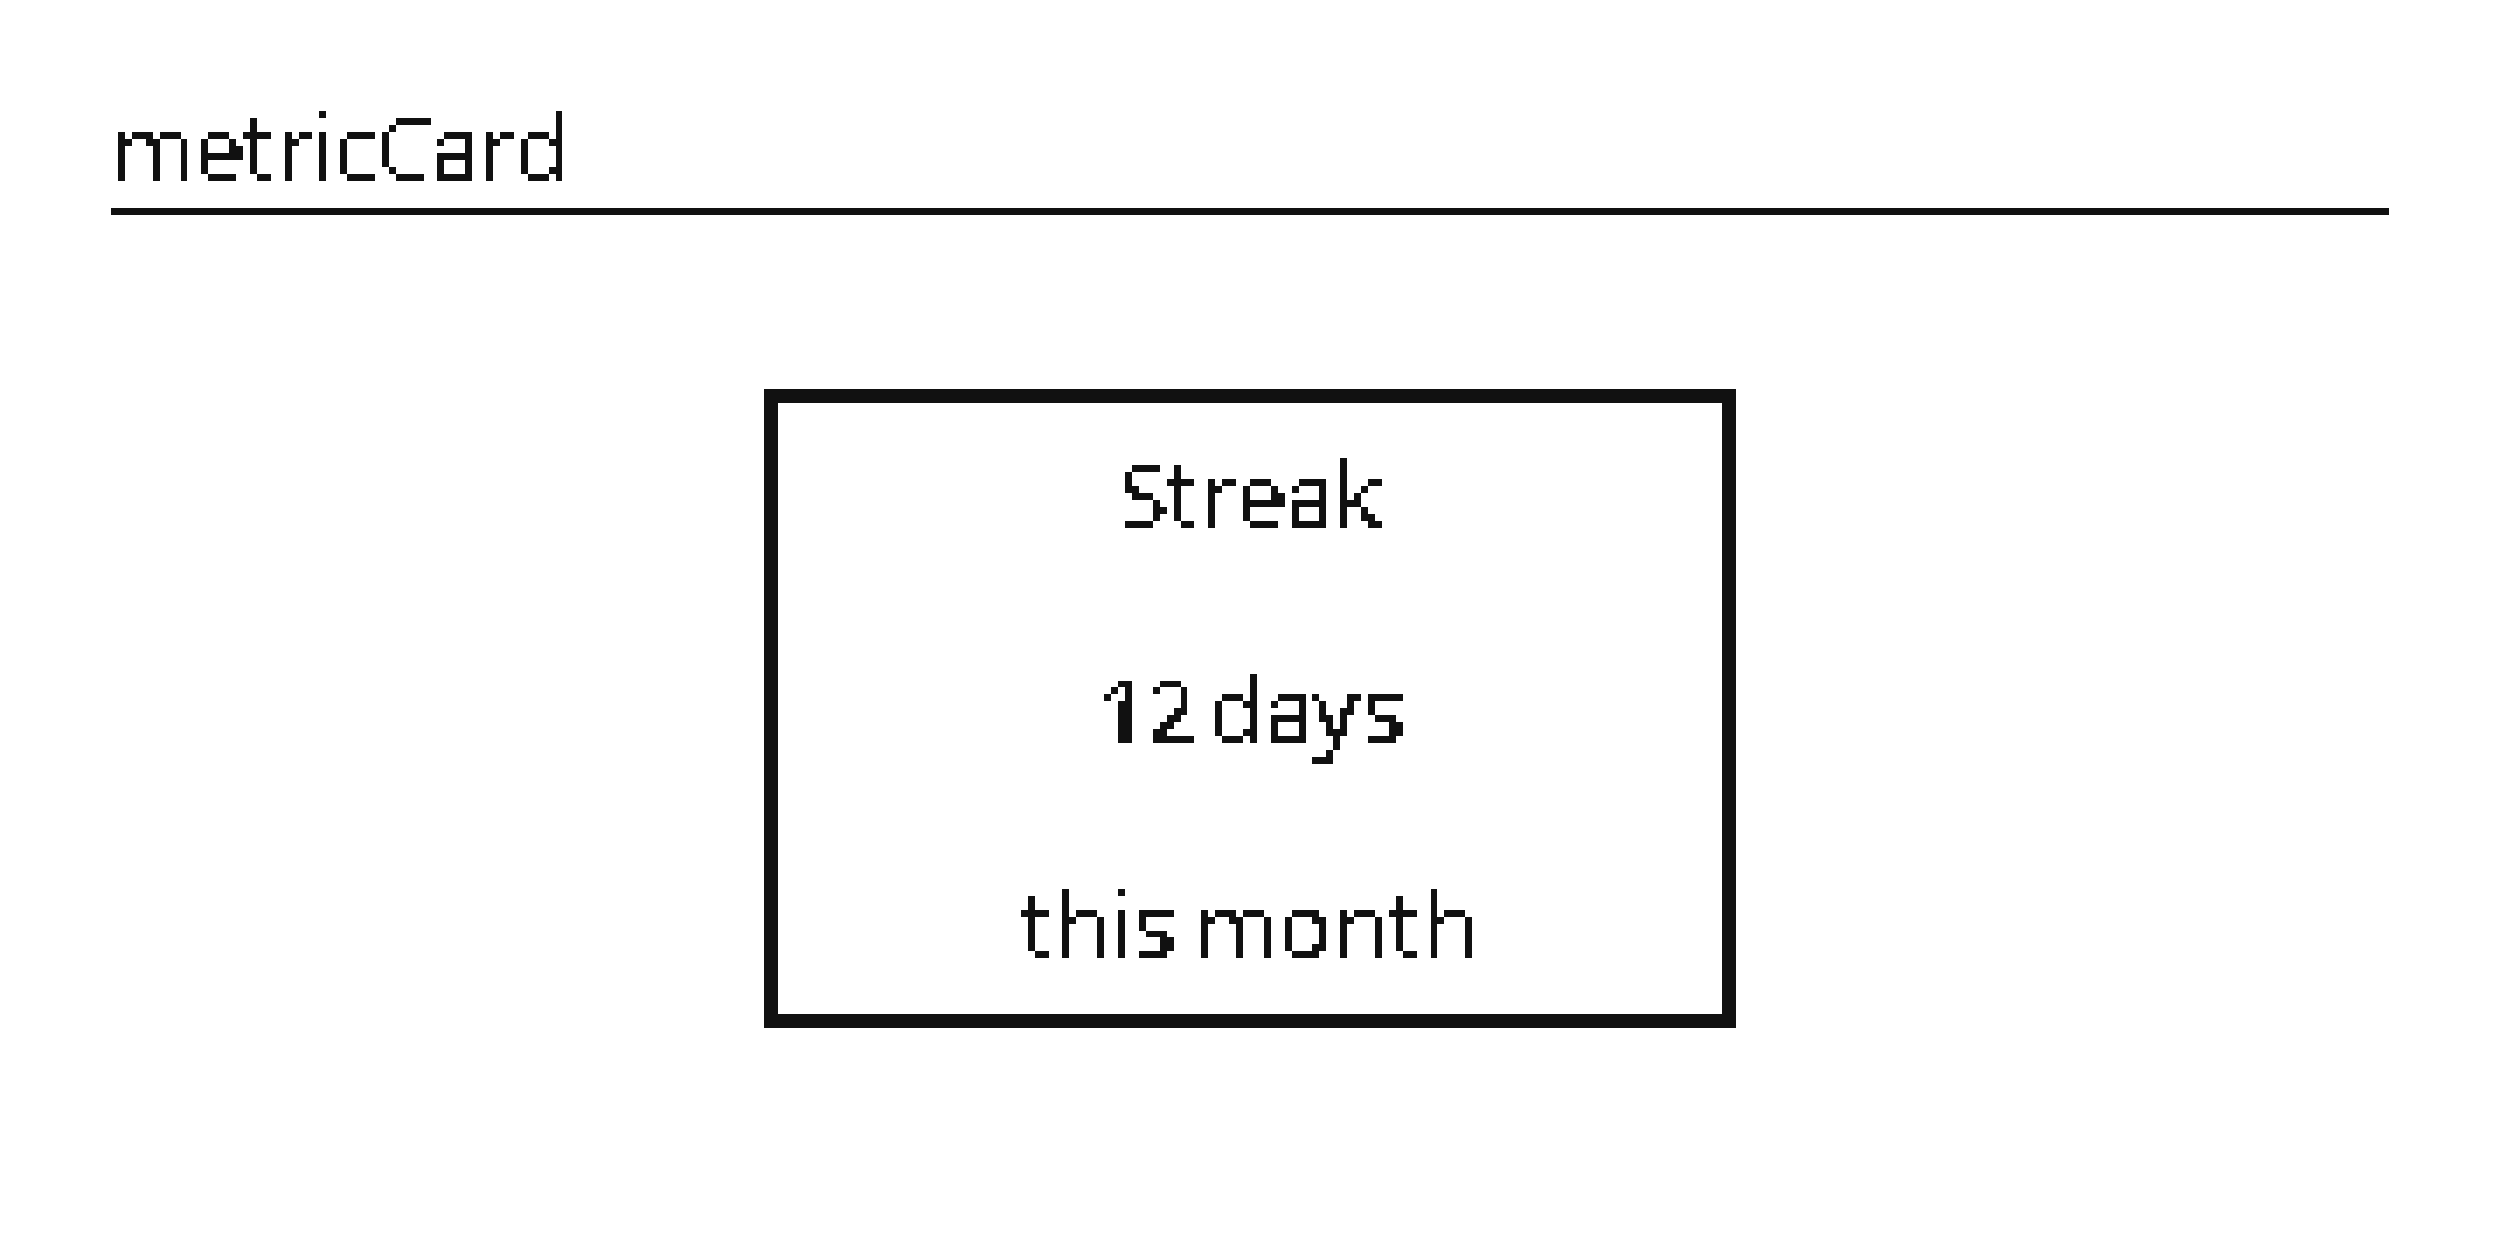
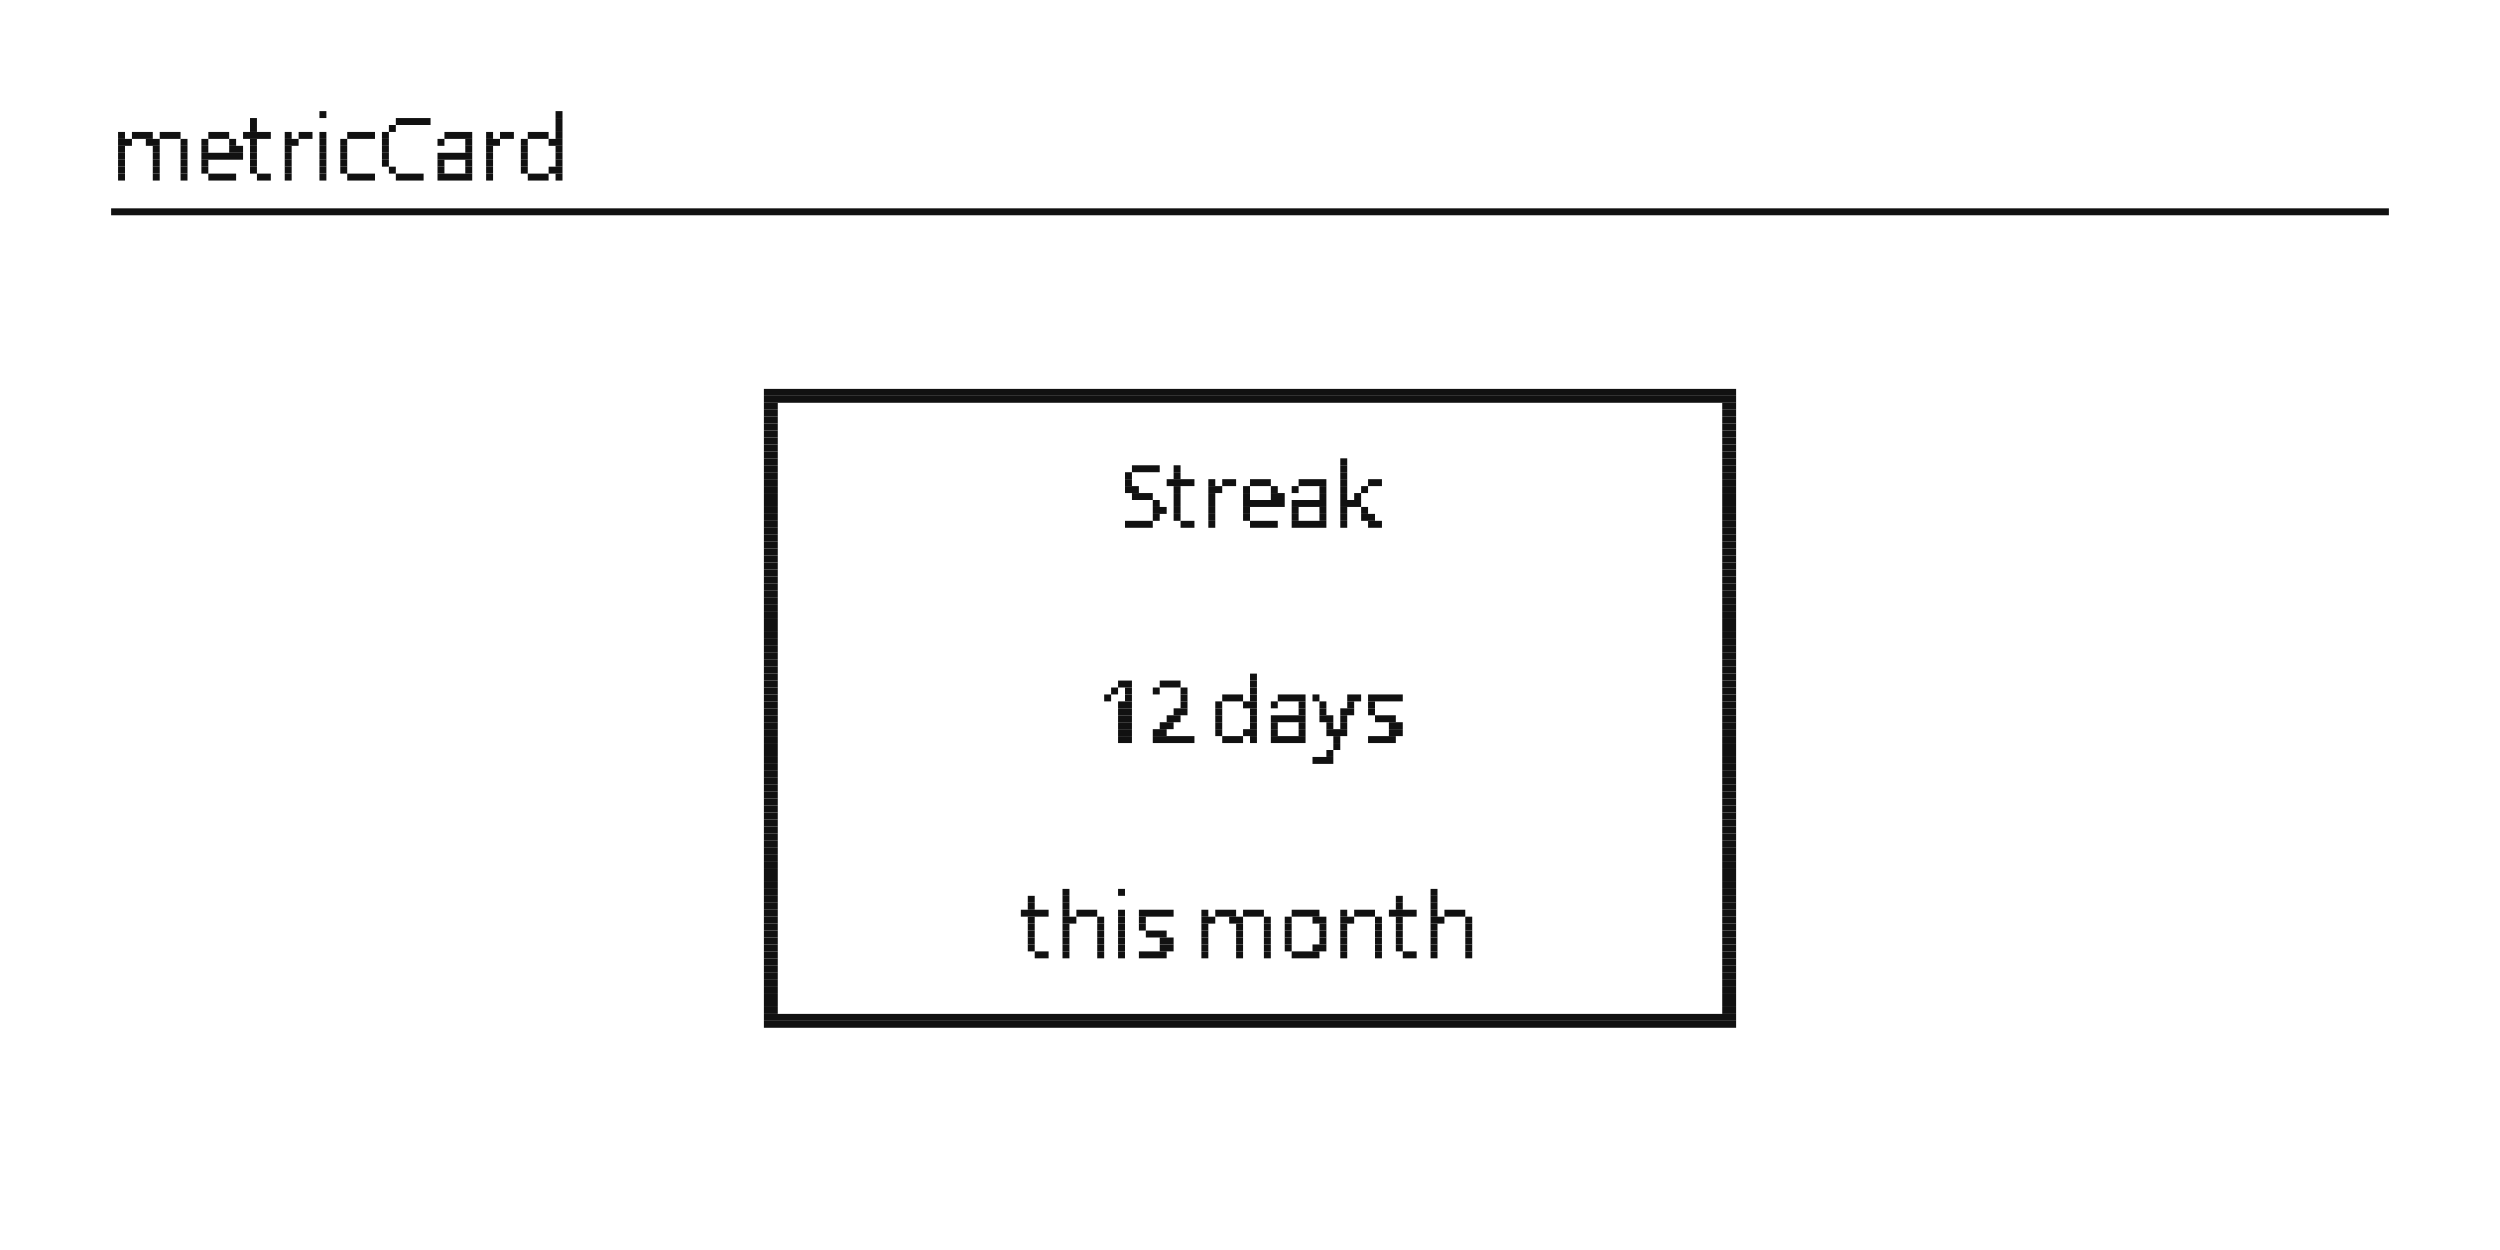
- <svg xmlns="http://www.w3.org/2000/svg" viewBox="0 0 360 180" width="360" height="180" shape-rendering="crispEdges">
+ <svg xmlns="http://www.w3.org/2000/svg" viewBox="0 0 360 180" width="360" height="180">
  <rect width="100%" height="100%" fill="#fff" />
  <g fill="#111">
    <rect x="46" y="16" width="1" height="1" />
    <rect x="80" y="16" width="1" height="1" />
    <rect x="36" y="17" width="1" height="1" />
    <rect x="57" y="17" width="5" height="1" />
    <rect x="80" y="17" width="1" height="1" />
    <rect x="36" y="18" width="1" height="1" />
    <rect x="56" y="18" width="1" height="1" />
    <rect x="80" y="18" width="1" height="1" />
    <rect x="17" y="19" width="1" height="1" />
    <rect x="19" y="19" width="3" height="1" />
    <rect x="23" y="19" width="3" height="1" />
    <rect x="30" y="19" width="3" height="1" />
    <rect x="35" y="19" width="4" height="1" />
    <rect x="41" y="19" width="1" height="1" />
    <rect x="43" y="19" width="2" height="1" />
    <rect x="46" y="19" width="1" height="1" />
    <rect x="50" y="19" width="4" height="1" />
    <rect x="55" y="19" width="1" height="1" />
    <rect x="64" y="19" width="4" height="1" />
    <rect x="70" y="19" width="1" height="1" />
    <rect x="72" y="19" width="2" height="1" />
    <rect x="76" y="19" width="3" height="1" />
    <rect x="80" y="19" width="1" height="1" />
    <rect x="17" y="20" width="2" height="1" />
    <rect x="21" y="20" width="2" height="1" />
    <rect x="26" y="20" width="1" height="1" />
    <rect x="29" y="20" width="1" height="1" />
    <rect x="33" y="20" width="1" height="1" />
    <rect x="36" y="20" width="1" height="1" />
    <rect x="41" y="20" width="2" height="1" />
    <rect x="46" y="20" width="1" height="1" />
    <rect x="49" y="20" width="1" height="1" />
    <rect x="55" y="20" width="1" height="1" />
    <rect x="63" y="20" width="1" height="1" />
    <rect x="67" y="20" width="1" height="1" />
    <rect x="70" y="20" width="2" height="1" />
    <rect x="75" y="20" width="1" height="1" />
    <rect x="79" y="20" width="2" height="1" />
    <rect x="17" y="21" width="1" height="1" />
    <rect x="22" y="21" width="1" height="1" />
    <rect x="26" y="21" width="1" height="1" />
    <rect x="29" y="21" width="1" height="1" />
    <rect x="33" y="21" width="2" height="1" />
    <rect x="36" y="21" width="1" height="1" />
    <rect x="41" y="21" width="1" height="1" />
    <rect x="46" y="21" width="1" height="1" />
    <rect x="49" y="21" width="1" height="1" />
    <rect x="55" y="21" width="1" height="1" />
    <rect x="67" y="21" width="1" height="1" />
    <rect x="70" y="21" width="1" height="1" />
    <rect x="75" y="21" width="1" height="1" />
    <rect x="80" y="21" width="1" height="1" />
    <rect x="17" y="22" width="1" height="1" />
    <rect x="22" y="22" width="1" height="1" />
    <rect x="26" y="22" width="1" height="1" />
    <rect x="29" y="22" width="6" height="1" />
    <rect x="36" y="22" width="1" height="1" />
    <rect x="41" y="22" width="1" height="1" />
    <rect x="46" y="22" width="1" height="1" />
    <rect x="49" y="22" width="1" height="1" />
    <rect x="55" y="22" width="1" height="1" />
    <rect x="63" y="22" width="5" height="1" />
    <rect x="70" y="22" width="1" height="1" />
    <rect x="75" y="22" width="1" height="1" />
    <rect x="80" y="22" width="1" height="1" />
    <rect x="17" y="23" width="1" height="1" />
    <rect x="22" y="23" width="1" height="1" />
    <rect x="26" y="23" width="1" height="1" />
    <rect x="29" y="23" width="1" height="1" />
    <rect x="36" y="23" width="1" height="1" />
    <rect x="41" y="23" width="1" height="1" />
    <rect x="46" y="23" width="1" height="1" />
    <rect x="49" y="23" width="1" height="1" />
    <rect x="55" y="23" width="1" height="1" />
    <rect x="63" y="23" width="1" height="1" />
    <rect x="67" y="23" width="1" height="1" />
    <rect x="70" y="23" width="1" height="1" />
    <rect x="75" y="23" width="1" height="1" />
    <rect x="80" y="23" width="1" height="1" />
    <rect x="17" y="24" width="1" height="1" />
    <rect x="22" y="24" width="1" height="1" />
    <rect x="26" y="24" width="1" height="1" />
    <rect x="29" y="24" width="1" height="1" />
    <rect x="36" y="24" width="1" height="1" />
    <rect x="41" y="24" width="1" height="1" />
    <rect x="46" y="24" width="1" height="1" />
    <rect x="49" y="24" width="1" height="1" />
    <rect x="56" y="24" width="1" height="1" />
    <rect x="63" y="24" width="1" height="1" />
    <rect x="67" y="24" width="1" height="1" />
    <rect x="70" y="24" width="1" height="1" />
    <rect x="75" y="24" width="1" height="1" />
    <rect x="79" y="24" width="2" height="1" />
    <rect x="17" y="25" width="1" height="1" />
    <rect x="22" y="25" width="1" height="1" />
    <rect x="26" y="25" width="1" height="1" />
    <rect x="30" y="25" width="4" height="1" />
    <rect x="37" y="25" width="2" height="1" />
    <rect x="41" y="25" width="1" height="1" />
    <rect x="46" y="25" width="1" height="1" />
    <rect x="50" y="25" width="4" height="1" />
    <rect x="57" y="25" width="4" height="1" />
    <rect x="63" y="25" width="5" height="1" />
    <rect x="70" y="25" width="1" height="1" />
    <rect x="76" y="25" width="3" height="1" />
    <rect x="80" y="25" width="1" height="1" />
    <rect x="16" y="30" width="328" height="1" />
    <rect x="110" y="56" width="140" height="1" />
    <rect x="110" y="57" width="140" height="1" />
    <rect x="110" y="58" width="2" height="1" />
    <rect x="248" y="58" width="2" height="1" />
    <rect x="110" y="59" width="2" height="1" />
    <rect x="248" y="59" width="2" height="1" />
    <rect x="110" y="60" width="2" height="1" />
    <rect x="248" y="60" width="2" height="1" />
    <rect x="110" y="61" width="2" height="1" />
    <rect x="248" y="61" width="2" height="1" />
    <rect x="110" y="62" width="2" height="1" />
    <rect x="248" y="62" width="2" height="1" />
    <rect x="110" y="63" width="2" height="1" />
    <rect x="248" y="63" width="2" height="1" />
    <rect x="110" y="64" width="2" height="1" />
    <rect x="248" y="64" width="2" height="1" />
    <rect x="110" y="65" width="2" height="1" />
    <rect x="248" y="65" width="2" height="1" />
    <rect x="110" y="66" width="2" height="1" />
    <rect x="193" y="66" width="1" height="1" />
    <rect x="248" y="66" width="2" height="1" />
    <rect x="110" y="67" width="2" height="1" />
    <rect x="163" y="67" width="4" height="1" />
    <rect x="169" y="67" width="1" height="1" />
    <rect x="193" y="67" width="1" height="1" />
    <rect x="248" y="67" width="2" height="1" />
    <rect x="110" y="68" width="2" height="1" />
    <rect x="162" y="68" width="1" height="1" />
    <rect x="169" y="68" width="1" height="1" />
    <rect x="193" y="68" width="1" height="1" />
    <rect x="248" y="68" width="2" height="1" />
    <rect x="110" y="69" width="2" height="1" />
    <rect x="162" y="69" width="1" height="1" />
    <rect x="168" y="69" width="4" height="1" />
    <rect x="174" y="69" width="1" height="1" />
    <rect x="176" y="69" width="2" height="1" />
    <rect x="180" y="69" width="3" height="1" />
    <rect x="187" y="69" width="4" height="1" />
    <rect x="193" y="69" width="1" height="1" />
    <rect x="197" y="69" width="2" height="1" />
    <rect x="248" y="69" width="2" height="1" />
    <rect x="110" y="70" width="2" height="1" />
    <rect x="162" y="70" width="2" height="1" />
    <rect x="169" y="70" width="1" height="1" />
    <rect x="174" y="70" width="2" height="1" />
    <rect x="179" y="70" width="1" height="1" />
    <rect x="183" y="70" width="1" height="1" />
    <rect x="186" y="70" width="1" height="1" />
    <rect x="190" y="70" width="1" height="1" />
    <rect x="193" y="70" width="1" height="1" />
    <rect x="196" y="70" width="1" height="1" />
    <rect x="248" y="70" width="2" height="1" />
    <rect x="110" y="71" width="2" height="1" />
    <rect x="163" y="71" width="3" height="1" />
    <rect x="169" y="71" width="1" height="1" />
    <rect x="174" y="71" width="1" height="1" />
    <rect x="179" y="71" width="1" height="1" />
    <rect x="183" y="71" width="2" height="1" />
    <rect x="190" y="71" width="1" height="1" />
    <rect x="193" y="71" width="1" height="1" />
    <rect x="195" y="71" width="1" height="1" />
    <rect x="248" y="71" width="2" height="1" />
    <rect x="110" y="72" width="2" height="1" />
    <rect x="166" y="72" width="1" height="1" />
    <rect x="169" y="72" width="1" height="1" />
    <rect x="174" y="72" width="1" height="1" />
    <rect x="179" y="72" width="6" height="1" />
    <rect x="186" y="72" width="5" height="1" />
    <rect x="193" y="72" width="3" height="1" />
    <rect x="248" y="72" width="2" height="1" />
    <rect x="110" y="73" width="2" height="1" />
    <rect x="166" y="73" width="2" height="1" />
    <rect x="169" y="73" width="1" height="1" />
    <rect x="174" y="73" width="1" height="1" />
    <rect x="179" y="73" width="1" height="1" />
    <rect x="186" y="73" width="1" height="1" />
    <rect x="190" y="73" width="1" height="1" />
    <rect x="193" y="73" width="1" height="1" />
    <rect x="196" y="73" width="1" height="1" />
    <rect x="248" y="73" width="2" height="1" />
    <rect x="110" y="74" width="2" height="1" />
    <rect x="166" y="74" width="1" height="1" />
    <rect x="169" y="74" width="1" height="1" />
    <rect x="174" y="74" width="1" height="1" />
    <rect x="179" y="74" width="1" height="1" />
    <rect x="186" y="74" width="1" height="1" />
    <rect x="190" y="74" width="1" height="1" />
    <rect x="193" y="74" width="1" height="1" />
    <rect x="196" y="74" width="2" height="1" />
    <rect x="248" y="74" width="2" height="1" />
    <rect x="110" y="75" width="2" height="1" />
    <rect x="162" y="75" width="4" height="1" />
    <rect x="170" y="75" width="2" height="1" />
    <rect x="174" y="75" width="1" height="1" />
    <rect x="180" y="75" width="4" height="1" />
    <rect x="186" y="75" width="5" height="1" />
    <rect x="193" y="75" width="1" height="1" />
    <rect x="197" y="75" width="2" height="1" />
    <rect x="248" y="75" width="2" height="1" />
    <rect x="110" y="76" width="2" height="1" />
    <rect x="248" y="76" width="2" height="1" />
    <rect x="110" y="77" width="2" height="1" />
    <rect x="248" y="77" width="2" height="1" />
    <rect x="110" y="78" width="2" height="1" />
    <rect x="248" y="78" width="2" height="1" />
    <rect x="110" y="79" width="2" height="1" />
    <rect x="248" y="79" width="2" height="1" />
    <rect x="110" y="80" width="2" height="1" />
    <rect x="248" y="80" width="2" height="1" />
    <rect x="110" y="81" width="2" height="1" />
    <rect x="248" y="81" width="2" height="1" />
    <rect x="110" y="82" width="2" height="1" />
    <rect x="248" y="82" width="2" height="1" />
    <rect x="110" y="83" width="2" height="1" />
    <rect x="248" y="83" width="2" height="1" />
    <rect x="110" y="84" width="2" height="1" />
    <rect x="248" y="84" width="2" height="1" />
    <rect x="110" y="85" width="2" height="1" />
    <rect x="248" y="85" width="2" height="1" />
    <rect x="110" y="86" width="2" height="1" />
    <rect x="248" y="86" width="2" height="1" />
    <rect x="110" y="87" width="2" height="1" />
    <rect x="248" y="87" width="2" height="1" />
    <rect x="110" y="88" width="2" height="1" />
    <rect x="248" y="88" width="2" height="1" />
    <rect x="110" y="89" width="2" height="1" />
    <rect x="248" y="89" width="2" height="1" />
    <rect x="110" y="90" width="2" height="1" />
    <rect x="248" y="90" width="2" height="1" />
    <rect x="110" y="91" width="2" height="1" />
    <rect x="248" y="91" width="2" height="1" />
    <rect x="110" y="92" width="2" height="1" />
    <rect x="248" y="92" width="2" height="1" />
    <rect x="110" y="93" width="2" height="1" />
    <rect x="248" y="93" width="2" height="1" />
    <rect x="110" y="94" width="2" height="1" />
    <rect x="248" y="94" width="2" height="1" />
    <rect x="110" y="95" width="2" height="1" />
    <rect x="248" y="95" width="2" height="1" />
    <rect x="110" y="96" width="2" height="1" />
    <rect x="248" y="96" width="2" height="1" />
    <rect x="110" y="97" width="2" height="1" />
    <rect x="180" y="97" width="1" height="1" />
    <rect x="248" y="97" width="2" height="1" />
    <rect x="110" y="98" width="2" height="1" />
    <rect x="161" y="98" width="2" height="1" />
    <rect x="167" y="98" width="3" height="1" />
    <rect x="180" y="98" width="1" height="1" />
    <rect x="248" y="98" width="2" height="1" />
    <rect x="110" y="99" width="2" height="1" />
    <rect x="160" y="99" width="1" height="1" />
    <rect x="162" y="99" width="1" height="1" />
    <rect x="166" y="99" width="1" height="1" />
    <rect x="170" y="99" width="1" height="1" />
    <rect x="180" y="99" width="1" height="1" />
    <rect x="248" y="99" width="2" height="1" />
    <rect x="110" y="100" width="2" height="1" />
    <rect x="159" y="100" width="1" height="1" />
    <rect x="162" y="100" width="1" height="1" />
    <rect x="170" y="100" width="1" height="1" />
    <rect x="176" y="100" width="3" height="1" />
    <rect x="180" y="100" width="1" height="1" />
    <rect x="184" y="100" width="4" height="1" />
    <rect x="189" y="100" width="1" height="1" />
    <rect x="194" y="100" width="2" height="1" />
    <rect x="197" y="100" width="5" height="1" />
    <rect x="248" y="100" width="2" height="1" />
    <rect x="110" y="101" width="2" height="1" />
    <rect x="161" y="101" width="2" height="1" />
    <rect x="170" y="101" width="1" height="1" />
    <rect x="175" y="101" width="1" height="1" />
    <rect x="179" y="101" width="2" height="1" />
    <rect x="183" y="101" width="1" height="1" />
    <rect x="187" y="101" width="1" height="1" />
    <rect x="190" y="101" width="1" height="1" />
    <rect x="194" y="101" width="1" height="1" />
    <rect x="197" y="101" width="1" height="1" />
    <rect x="248" y="101" width="2" height="1" />
    <rect x="110" y="102" width="2" height="1" />
    <rect x="161" y="102" width="2" height="1" />
    <rect x="169" y="102" width="2" height="1" />
    <rect x="175" y="102" width="1" height="1" />
    <rect x="180" y="102" width="1" height="1" />
    <rect x="187" y="102" width="1" height="1" />
    <rect x="190" y="102" width="1" height="1" />
    <rect x="193" y="102" width="2" height="1" />
    <rect x="197" y="102" width="1" height="1" />
    <rect x="248" y="102" width="2" height="1" />
    <rect x="110" y="103" width="2" height="1" />
    <rect x="161" y="103" width="2" height="1" />
    <rect x="168" y="103" width="2" height="1" />
    <rect x="175" y="103" width="1" height="1" />
    <rect x="180" y="103" width="1" height="1" />
    <rect x="183" y="103" width="5" height="1" />
    <rect x="190" y="103" width="2" height="1" />
    <rect x="193" y="103" width="1" height="1" />
    <rect x="198" y="103" width="3" height="1" />
    <rect x="248" y="103" width="2" height="1" />
    <rect x="110" y="104" width="2" height="1" />
    <rect x="161" y="104" width="2" height="1" />
    <rect x="167" y="104" width="2" height="1" />
    <rect x="175" y="104" width="1" height="1" />
    <rect x="180" y="104" width="1" height="1" />
    <rect x="183" y="104" width="1" height="1" />
    <rect x="187" y="104" width="1" height="1" />
    <rect x="191" y="104" width="1" height="1" />
    <rect x="193" y="104" width="1" height="1" />
    <rect x="200" y="104" width="2" height="1" />
    <rect x="248" y="104" width="2" height="1" />
    <rect x="110" y="105" width="2" height="1" />
    <rect x="161" y="105" width="2" height="1" />
    <rect x="166" y="105" width="2" height="1" />
    <rect x="175" y="105" width="1" height="1" />
    <rect x="179" y="105" width="2" height="1" />
    <rect x="183" y="105" width="1" height="1" />
    <rect x="187" y="105" width="1" height="1" />
    <rect x="191" y="105" width="3" height="1" />
    <rect x="200" y="105" width="2" height="1" />
    <rect x="248" y="105" width="2" height="1" />
    <rect x="110" y="106" width="2" height="1" />
    <rect x="161" y="106" width="2" height="1" />
    <rect x="166" y="106" width="6" height="1" />
    <rect x="176" y="106" width="3" height="1" />
    <rect x="180" y="106" width="1" height="1" />
    <rect x="183" y="106" width="5" height="1" />
    <rect x="192" y="106" width="1" height="1" />
    <rect x="197" y="106" width="4" height="1" />
    <rect x="248" y="106" width="2" height="1" />
    <rect x="110" y="107" width="2" height="1" />
    <rect x="192" y="107" width="1" height="1" />
    <rect x="248" y="107" width="2" height="1" />
    <rect x="110" y="108" width="2" height="1" />
    <rect x="191" y="108" width="1" height="1" />
    <rect x="248" y="108" width="2" height="1" />
    <rect x="110" y="109" width="2" height="1" />
    <rect x="189" y="109" width="3" height="1" />
    <rect x="248" y="109" width="2" height="1" />
    <rect x="110" y="110" width="2" height="1" />
    <rect x="248" y="110" width="2" height="1" />
    <rect x="110" y="111" width="2" height="1" />
    <rect x="248" y="111" width="2" height="1" />
    <rect x="110" y="112" width="2" height="1" />
    <rect x="248" y="112" width="2" height="1" />
    <rect x="110" y="113" width="2" height="1" />
    <rect x="248" y="113" width="2" height="1" />
    <rect x="110" y="114" width="2" height="1" />
    <rect x="248" y="114" width="2" height="1" />
    <rect x="110" y="115" width="2" height="1" />
    <rect x="248" y="115" width="2" height="1" />
    <rect x="110" y="116" width="2" height="1" />
    <rect x="248" y="116" width="2" height="1" />
    <rect x="110" y="117" width="2" height="1" />
    <rect x="248" y="117" width="2" height="1" />
    <rect x="110" y="118" width="2" height="1" />
    <rect x="248" y="118" width="2" height="1" />
    <rect x="110" y="119" width="2" height="1" />
    <rect x="248" y="119" width="2" height="1" />
    <rect x="110" y="120" width="2" height="1" />
    <rect x="248" y="120" width="2" height="1" />
    <rect x="110" y="121" width="2" height="1" />
    <rect x="248" y="121" width="2" height="1" />
    <rect x="110" y="122" width="2" height="1" />
    <rect x="248" y="122" width="2" height="1" />
    <rect x="110" y="123" width="2" height="1" />
    <rect x="248" y="123" width="2" height="1" />
    <rect x="110" y="124" width="2" height="1" />
    <rect x="248" y="124" width="2" height="1" />
    <rect x="110" y="125" width="2" height="1" />
    <rect x="248" y="125" width="2" height="1" />
    <rect x="110" y="126" width="2" height="1" />
    <rect x="248" y="126" width="2" height="1" />
    <rect x="110" y="127" width="2" height="1" />
    <rect x="248" y="127" width="2" height="1" />
    <rect x="110" y="128" width="2" height="1" />
    <rect x="153" y="128" width="1" height="1" />
    <rect x="161" y="128" width="1" height="1" />
    <rect x="206" y="128" width="1" height="1" />
    <rect x="248" y="128" width="2" height="1" />
    <rect x="110" y="129" width="2" height="1" />
    <rect x="148" y="129" width="1" height="1" />
    <rect x="153" y="129" width="1" height="1" />
    <rect x="201" y="129" width="1" height="1" />
    <rect x="206" y="129" width="1" height="1" />
    <rect x="248" y="129" width="2" height="1" />
    <rect x="110" y="130" width="2" height="1" />
    <rect x="148" y="130" width="1" height="1" />
    <rect x="153" y="130" width="1" height="1" />
    <rect x="201" y="130" width="1" height="1" />
    <rect x="206" y="130" width="1" height="1" />
    <rect x="248" y="130" width="2" height="1" />
    <rect x="110" y="131" width="2" height="1" />
    <rect x="147" y="131" width="4" height="1" />
    <rect x="153" y="131" width="1" height="1" />
    <rect x="155" y="131" width="3" height="1" />
    <rect x="161" y="131" width="1" height="1" />
    <rect x="164" y="131" width="5" height="1" />
    <rect x="173" y="131" width="1" height="1" />
    <rect x="175" y="131" width="3" height="1" />
    <rect x="179" y="131" width="3" height="1" />
    <rect x="186" y="131" width="4" height="1" />
    <rect x="193" y="131" width="1" height="1" />
    <rect x="195" y="131" width="3" height="1" />
    <rect x="200" y="131" width="4" height="1" />
    <rect x="206" y="131" width="1" height="1" />
    <rect x="208" y="131" width="3" height="1" />
    <rect x="248" y="131" width="2" height="1" />
    <rect x="110" y="132" width="2" height="1" />
    <rect x="148" y="132" width="1" height="1" />
    <rect x="153" y="132" width="2" height="1" />
    <rect x="158" y="132" width="1" height="1" />
    <rect x="161" y="132" width="1" height="1" />
    <rect x="164" y="132" width="1" height="1" />
    <rect x="173" y="132" width="2" height="1" />
    <rect x="177" y="132" width="2" height="1" />
    <rect x="182" y="132" width="1" height="1" />
    <rect x="185" y="132" width="1" height="1" />
    <rect x="189" y="132" width="2" height="1" />
    <rect x="193" y="132" width="2" height="1" />
    <rect x="198" y="132" width="1" height="1" />
    <rect x="201" y="132" width="1" height="1" />
    <rect x="206" y="132" width="2" height="1" />
    <rect x="211" y="132" width="1" height="1" />
    <rect x="248" y="132" width="2" height="1" />
    <rect x="110" y="133" width="2" height="1" />
    <rect x="148" y="133" width="1" height="1" />
    <rect x="153" y="133" width="1" height="1" />
    <rect x="158" y="133" width="1" height="1" />
    <rect x="161" y="133" width="1" height="1" />
    <rect x="164" y="133" width="1" height="1" />
    <rect x="173" y="133" width="1" height="1" />
    <rect x="178" y="133" width="1" height="1" />
    <rect x="182" y="133" width="1" height="1" />
    <rect x="185" y="133" width="1" height="1" />
    <rect x="190" y="133" width="1" height="1" />
    <rect x="193" y="133" width="1" height="1" />
    <rect x="198" y="133" width="1" height="1" />
    <rect x="201" y="133" width="1" height="1" />
    <rect x="206" y="133" width="1" height="1" />
    <rect x="211" y="133" width="1" height="1" />
    <rect x="248" y="133" width="2" height="1" />
    <rect x="110" y="134" width="2" height="1" />
    <rect x="148" y="134" width="1" height="1" />
    <rect x="153" y="134" width="1" height="1" />
    <rect x="158" y="134" width="1" height="1" />
    <rect x="161" y="134" width="1" height="1" />
    <rect x="165" y="134" width="3" height="1" />
    <rect x="173" y="134" width="1" height="1" />
    <rect x="178" y="134" width="1" height="1" />
    <rect x="182" y="134" width="1" height="1" />
    <rect x="185" y="134" width="1" height="1" />
    <rect x="190" y="134" width="1" height="1" />
    <rect x="193" y="134" width="1" height="1" />
    <rect x="198" y="134" width="1" height="1" />
    <rect x="201" y="134" width="1" height="1" />
    <rect x="206" y="134" width="1" height="1" />
    <rect x="211" y="134" width="1" height="1" />
    <rect x="248" y="134" width="2" height="1" />
    <rect x="110" y="135" width="2" height="1" />
    <rect x="148" y="135" width="1" height="1" />
    <rect x="153" y="135" width="1" height="1" />
    <rect x="158" y="135" width="1" height="1" />
    <rect x="161" y="135" width="1" height="1" />
    <rect x="167" y="135" width="2" height="1" />
    <rect x="173" y="135" width="1" height="1" />
    <rect x="178" y="135" width="1" height="1" />
    <rect x="182" y="135" width="1" height="1" />
    <rect x="185" y="135" width="1" height="1" />
    <rect x="190" y="135" width="1" height="1" />
    <rect x="193" y="135" width="1" height="1" />
    <rect x="198" y="135" width="1" height="1" />
    <rect x="201" y="135" width="1" height="1" />
    <rect x="206" y="135" width="1" height="1" />
    <rect x="211" y="135" width="1" height="1" />
    <rect x="248" y="135" width="2" height="1" />
    <rect x="110" y="136" width="2" height="1" />
    <rect x="148" y="136" width="1" height="1" />
    <rect x="153" y="136" width="1" height="1" />
    <rect x="158" y="136" width="1" height="1" />
    <rect x="161" y="136" width="1" height="1" />
    <rect x="167" y="136" width="2" height="1" />
    <rect x="173" y="136" width="1" height="1" />
    <rect x="178" y="136" width="1" height="1" />
    <rect x="182" y="136" width="1" height="1" />
    <rect x="185" y="136" width="1" height="1" />
    <rect x="189" y="136" width="2" height="1" />
    <rect x="193" y="136" width="1" height="1" />
    <rect x="198" y="136" width="1" height="1" />
    <rect x="201" y="136" width="1" height="1" />
    <rect x="206" y="136" width="1" height="1" />
    <rect x="211" y="136" width="1" height="1" />
    <rect x="248" y="136" width="2" height="1" />
    <rect x="110" y="137" width="2" height="1" />
    <rect x="149" y="137" width="2" height="1" />
    <rect x="153" y="137" width="1" height="1" />
    <rect x="158" y="137" width="1" height="1" />
    <rect x="161" y="137" width="1" height="1" />
    <rect x="164" y="137" width="4" height="1" />
    <rect x="173" y="137" width="1" height="1" />
    <rect x="178" y="137" width="1" height="1" />
    <rect x="182" y="137" width="1" height="1" />
    <rect x="186" y="137" width="4" height="1" />
    <rect x="193" y="137" width="1" height="1" />
    <rect x="198" y="137" width="1" height="1" />
    <rect x="202" y="137" width="2" height="1" />
    <rect x="206" y="137" width="1" height="1" />
    <rect x="211" y="137" width="1" height="1" />
    <rect x="248" y="137" width="2" height="1" />
    <rect x="110" y="138" width="2" height="1" />
    <rect x="248" y="138" width="2" height="1" />
    <rect x="110" y="139" width="2" height="1" />
    <rect x="248" y="139" width="2" height="1" />
    <rect x="110" y="140" width="2" height="1" />
    <rect x="248" y="140" width="2" height="1" />
    <rect x="110" y="141" width="2" height="1" />
    <rect x="248" y="141" width="2" height="1" />
    <rect x="110" y="142" width="2" height="1" />
    <rect x="248" y="142" width="2" height="1" />
    <rect x="110" y="143" width="2" height="1" />
    <rect x="248" y="143" width="2" height="1" />
    <rect x="110" y="144" width="2" height="1" />
    <rect x="248" y="144" width="2" height="1" />
    <rect x="110" y="145" width="2" height="1" />
    <rect x="248" y="145" width="2" height="1" />
    <rect x="110" y="146" width="140" height="1" />
    <rect x="110" y="147" width="140" height="1" />
  </g>
</svg>
